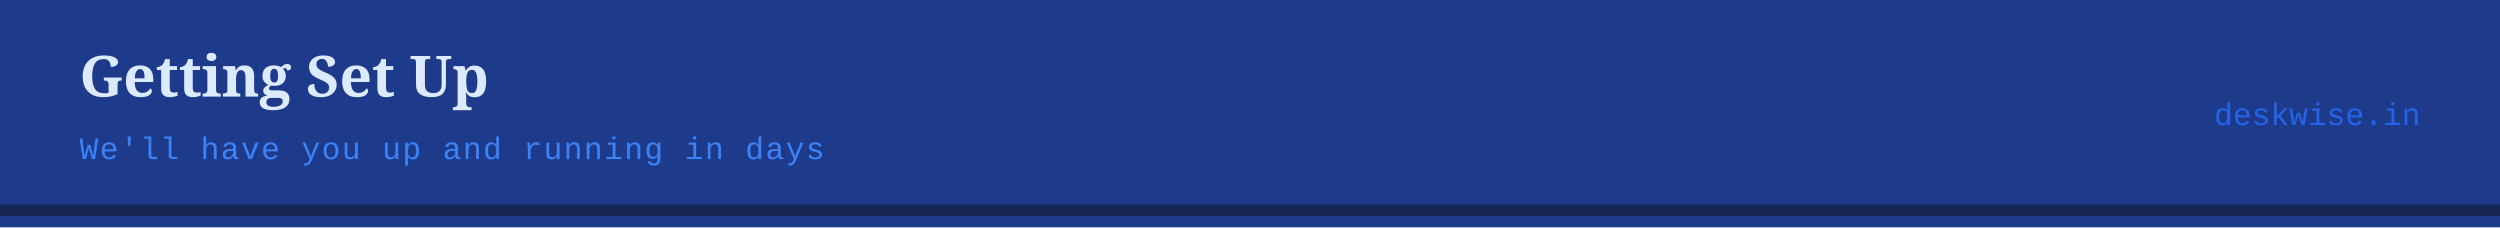
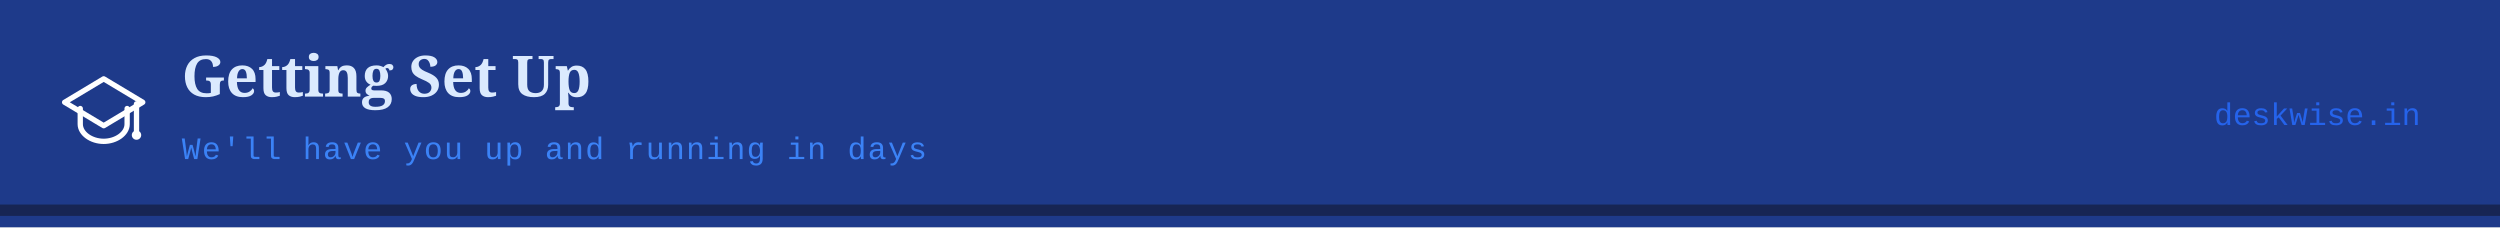
<svg xmlns="http://www.w3.org/2000/svg" viewBox="0 0 880 80" width="880" height="80">
  <rect width="880" height="80" fill="#1E3A8A" />
  <rect x="0" y="72" width="880" height="4" fill="#172554" />
-   <text x="28" y="34" fill="#DBEAFE" font-family="Georgia,serif" font-size="20" font-weight="700">Getting Set Up</text>
-   <text x="28" y="56" fill="#3B82F6" font-family="'Courier New',monospace" font-size="11" letter-spacing="0.5">We'll have you up and running in days</text>
+   <g transform="translate(20, 25) scale(0.55)">
+     <g fill="none" stroke="#FFFFFF" stroke-width="3.4" stroke-linejoin="round" stroke-linecap="round">
+       <path d="M 30,5 L 55,20 L 30,35 L 5,20 Z" />
+       <path d="M 15,24 L 15,34 C 15,40 22,45 30,45 C 38,45 45,40 45,34 L 45,24" />
+       <path d="M 51,21 L 51,38" />
+     </g>
+     <circle cx="51" cy="41" r="3" fill="#FFFFFF" />
+   </g>
+   <text x="64" y="34" fill="#DBEAFE" font-family="Georgia,serif" font-size="20" font-weight="700">Getting Set Up</text>
+   <text x="64" y="56" fill="#3B82F6" font-family="'Courier New',monospace" font-size="11" letter-spacing="0.5">We'll have you up and running in days</text>
  <text x="852" y="44" text-anchor="end" fill="#2563EB" font-family="'Courier New',monospace" font-size="11">deskwise.in</text>
</svg>
